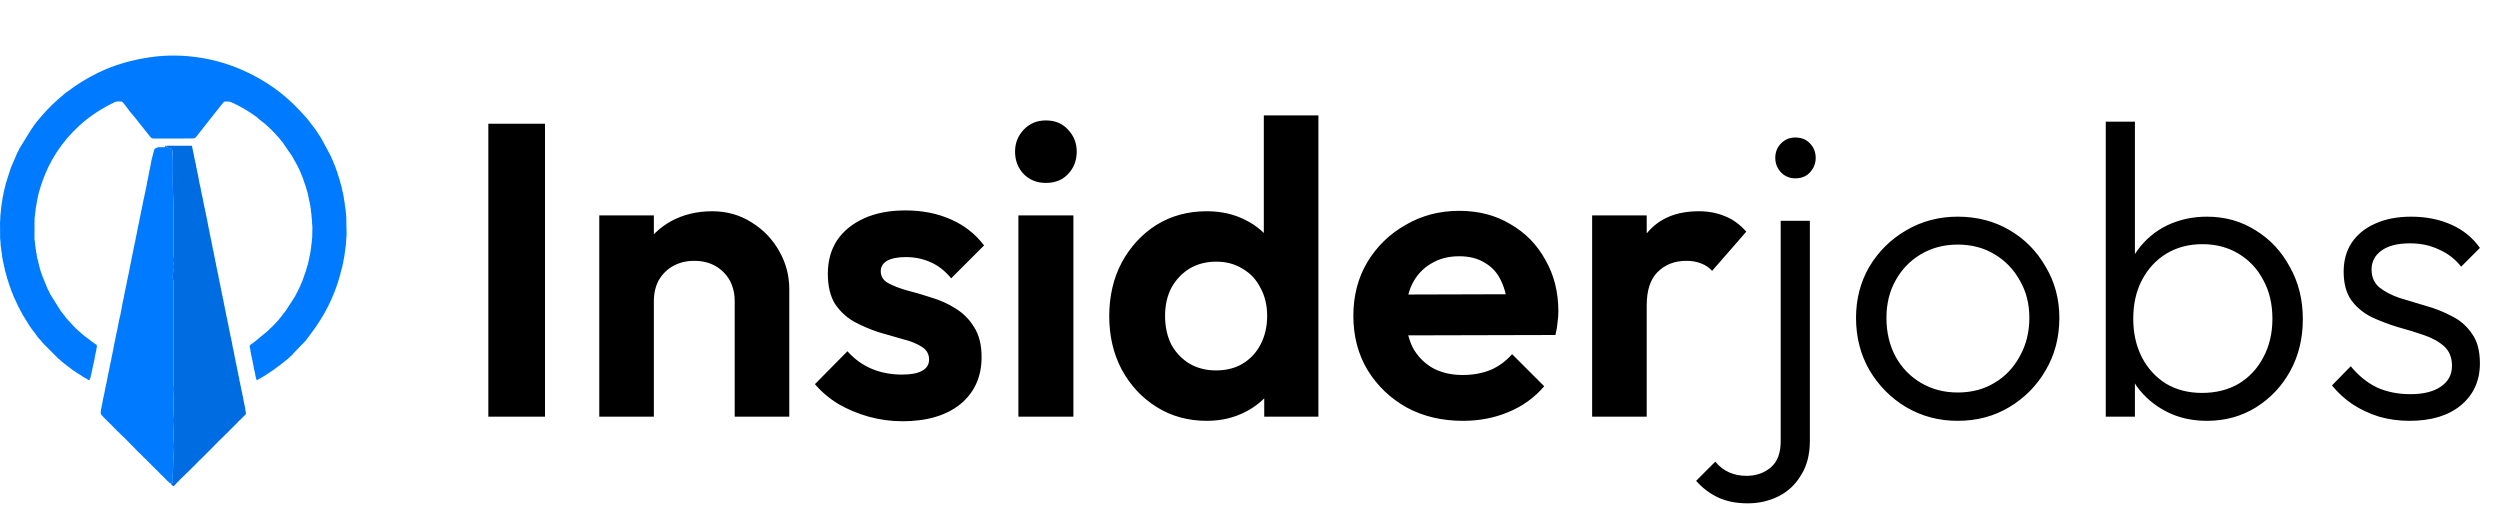
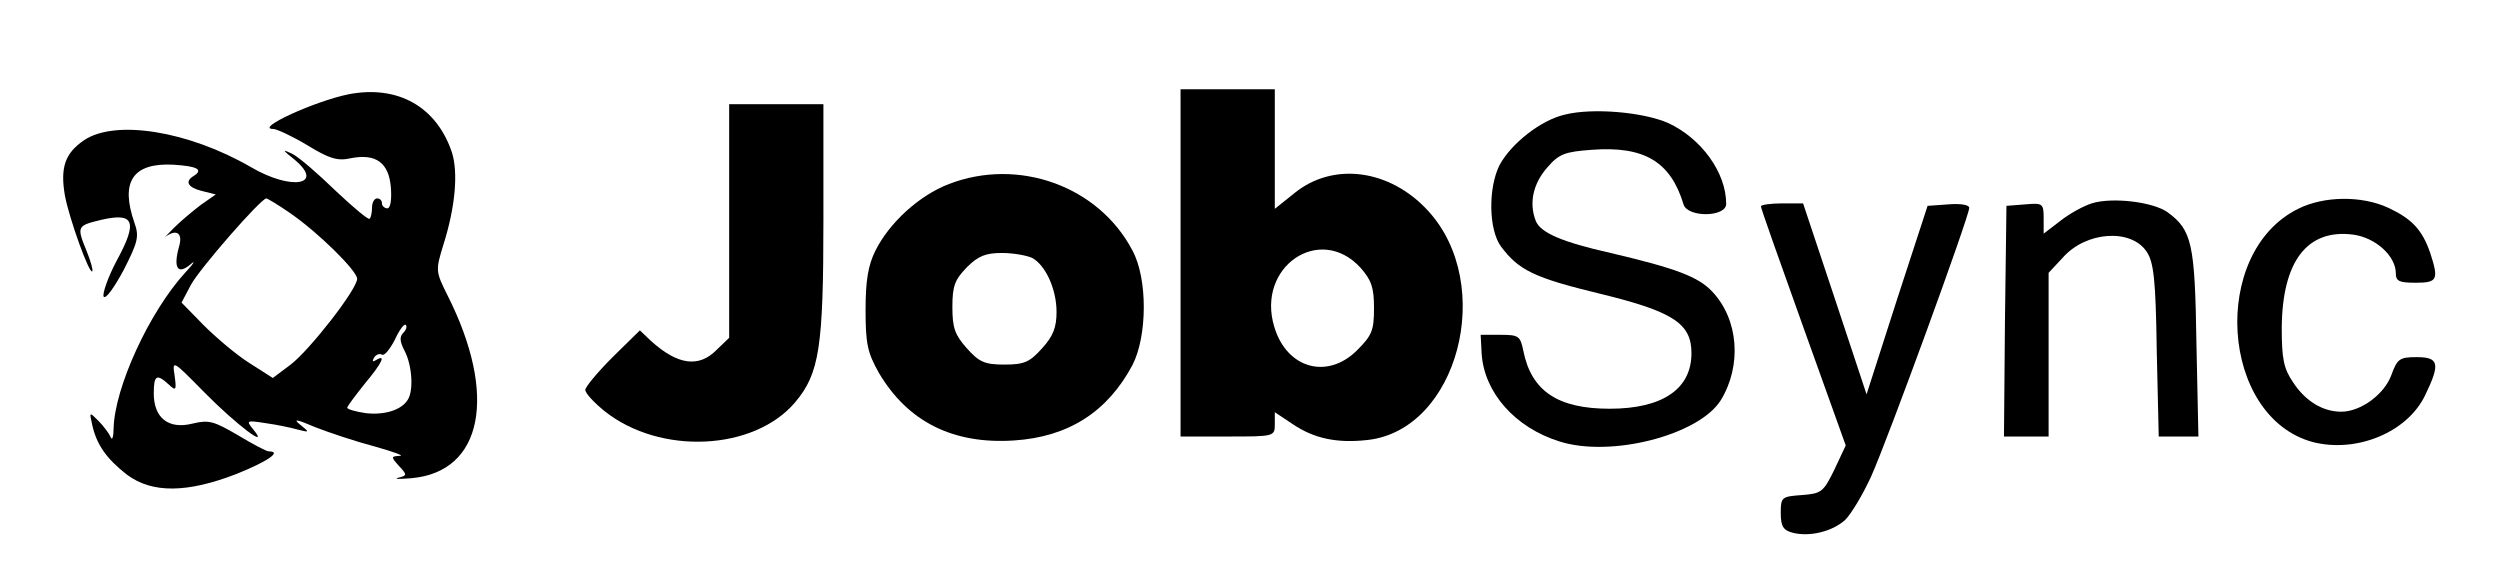
- <svg xmlns="http://www.w3.org/2000/svg" width="180" height="38" viewBox="0 0 180 38" fill="none">
-   <path d="M35.16 30V8.91H39.24V30H35.16ZM52.898 30V21.69C52.898 20.83 52.628 20.13 52.088 19.59C51.548 19.05 50.848 18.78 49.988 18.78C49.428 18.78 48.928 18.9 48.488 19.14C48.048 19.38 47.698 19.72 47.438 20.16C47.198 20.6 47.078 21.11 47.078 21.69L45.548 20.91C45.548 19.77 45.788 18.78 46.268 17.94C46.768 17.08 47.448 16.41 48.308 15.93C49.188 15.45 50.178 15.21 51.278 15.21C52.338 15.21 53.288 15.48 54.128 16.02C54.968 16.54 55.628 17.23 56.108 18.09C56.588 18.93 56.828 19.84 56.828 20.82V30H52.898ZM43.148 30V15.51H47.078V30H43.148ZM64.974 30.33C64.154 30.33 63.344 30.22 62.544 30C61.764 29.78 61.044 29.48 60.384 29.1C59.724 28.7 59.154 28.22 58.674 27.66L61.014 25.29C61.514 25.85 62.094 26.27 62.754 26.55C63.414 26.83 64.144 26.97 64.944 26.97C65.584 26.97 66.064 26.88 66.384 26.7C66.724 26.52 66.894 26.25 66.894 25.89C66.894 25.49 66.714 25.18 66.354 24.96C66.014 24.74 65.564 24.56 65.004 24.42C64.444 24.26 63.854 24.09 63.234 23.91C62.634 23.71 62.054 23.46 61.494 23.16C60.934 22.84 60.474 22.41 60.114 21.87C59.774 21.31 59.604 20.59 59.604 19.71C59.604 18.79 59.824 17.99 60.264 17.31C60.724 16.63 61.374 16.1 62.214 15.72C63.054 15.34 64.044 15.15 65.184 15.15C66.384 15.15 67.464 15.36 68.424 15.78C69.404 16.2 70.214 16.83 70.854 17.67L68.484 20.04C68.044 19.5 67.544 19.11 66.984 18.87C66.444 18.63 65.854 18.51 65.214 18.51C64.634 18.51 64.184 18.6 63.864 18.78C63.564 18.96 63.414 19.21 63.414 19.53C63.414 19.89 63.584 20.17 63.924 20.37C64.284 20.57 64.744 20.75 65.304 20.91C65.864 21.05 66.444 21.22 67.044 21.42C67.664 21.6 68.244 21.86 68.784 22.2C69.344 22.54 69.794 22.99 70.134 23.55C70.494 24.11 70.674 24.83 70.674 25.71C70.674 27.13 70.164 28.26 69.144 29.1C68.124 29.92 66.734 30.33 64.974 30.33ZM73.324 30V15.51H77.284V30H73.324ZM75.304 13.17C74.664 13.17 74.134 12.96 73.714 12.54C73.294 12.1 73.084 11.56 73.084 10.92C73.084 10.3 73.294 9.77 73.714 9.33C74.134 8.89 74.664 8.67 75.304 8.67C75.964 8.67 76.494 8.89 76.894 9.33C77.314 9.77 77.524 10.3 77.524 10.92C77.524 11.56 77.314 12.1 76.894 12.54C76.494 12.96 75.964 13.17 75.304 13.17ZM86.885 30.3C85.545 30.3 84.345 29.97 83.285 29.31C82.225 28.65 81.385 27.75 80.765 26.61C80.165 25.47 79.865 24.19 79.865 22.77C79.865 21.33 80.165 20.04 80.765 18.9C81.385 17.76 82.215 16.86 83.255 16.2C84.315 15.54 85.525 15.21 86.885 15.21C87.925 15.21 88.855 15.42 89.675 15.84C90.515 16.26 91.185 16.85 91.685 17.61C92.205 18.35 92.485 19.19 92.525 20.13V25.29C92.485 26.23 92.215 27.08 91.715 27.84C91.215 28.6 90.545 29.2 89.705 29.64C88.865 30.08 87.925 30.3 86.885 30.3ZM87.545 26.67C88.285 26.67 88.925 26.51 89.465 26.19C90.025 25.85 90.455 25.39 90.755 24.81C91.075 24.21 91.235 23.52 91.235 22.74C91.235 21.98 91.075 21.31 90.755 20.73C90.455 20.13 90.025 19.67 89.465 19.35C88.925 19.01 88.295 18.84 87.575 18.84C86.835 18.84 86.185 19.01 85.625 19.35C85.085 19.69 84.655 20.15 84.335 20.73C84.035 21.31 83.885 21.98 83.885 22.74C83.885 23.52 84.035 24.21 84.335 24.81C84.655 25.39 85.095 25.85 85.655 26.19C86.215 26.51 86.845 26.67 87.545 26.67ZM94.925 30H91.025V26.1L91.655 22.56L90.995 19.08V8.31H94.925V30ZM105.332 30.3C103.812 30.3 102.462 29.98 101.282 29.34C100.102 28.68 99.162 27.78 98.462 26.64C97.782 25.5 97.442 24.2 97.442 22.74C97.442 21.3 97.772 20.02 98.432 18.9C99.112 17.76 100.032 16.86 101.192 16.2C102.352 15.52 103.642 15.18 105.062 15.18C106.462 15.18 107.692 15.5 108.752 16.14C109.832 16.76 110.672 17.62 111.272 18.72C111.892 19.8 112.202 21.03 112.202 22.41C112.202 22.67 112.182 22.94 112.142 23.22C112.122 23.48 112.072 23.78 111.992 24.12L99.812 24.15V21.21L110.162 21.18L108.572 22.41C108.532 21.55 108.372 20.83 108.092 20.25C107.832 19.67 107.442 19.23 106.922 18.93C106.422 18.61 105.802 18.45 105.062 18.45C104.282 18.45 103.602 18.63 103.022 18.99C102.442 19.33 101.992 19.82 101.672 20.46C101.372 21.08 101.222 21.82 101.222 22.68C101.222 23.56 101.382 24.33 101.702 24.99C102.042 25.63 102.522 26.13 103.142 26.49C103.762 26.83 104.482 27 105.302 27C106.042 27 106.712 26.88 107.312 26.64C107.912 26.38 108.432 26 108.872 25.5L111.182 27.81C110.482 28.63 109.622 29.25 108.602 29.67C107.602 30.09 106.512 30.3 105.332 30.3ZM114.633 30V15.51H118.563V30H114.633ZM118.563 21.99L117.033 20.97C117.213 19.19 117.733 17.79 118.593 16.77C119.453 15.73 120.693 15.21 122.313 15.21C123.013 15.21 123.643 15.33 124.203 15.57C124.763 15.79 125.273 16.16 125.733 16.68L123.273 19.5C123.053 19.26 122.783 19.08 122.463 18.96C122.163 18.84 121.813 18.78 121.413 18.78C120.573 18.78 119.883 19.05 119.343 19.59C118.823 20.11 118.563 20.91 118.563 21.99ZM125.84 36.24C125.02 36.24 124.31 36.1 123.71 35.82C123.11 35.54 122.58 35.14 122.12 34.62L123.5 33.24C123.8 33.6 124.14 33.86 124.52 34.02C124.88 34.18 125.29 34.26 125.75 34.26C126.43 34.26 127.01 34.06 127.49 33.66C127.97 33.26 128.21 32.63 128.21 31.77V15.9H130.31V31.74C130.31 32.72 130.1 33.54 129.68 34.2C129.28 34.88 128.74 35.39 128.06 35.73C127.38 36.07 126.64 36.24 125.84 36.24ZM129.26 12.84C128.86 12.84 128.52 12.7 128.24 12.42C127.96 12.12 127.82 11.77 127.82 11.37C127.82 10.95 127.96 10.6 128.24 10.32C128.52 10.04 128.86 9.9 129.26 9.9C129.7 9.9 130.05 10.04 130.31 10.32C130.59 10.6 130.73 10.95 130.73 11.37C130.73 11.77 130.59 12.12 130.31 12.42C130.05 12.7 129.7 12.84 129.26 12.84ZM140.954 30.3C139.594 30.3 138.354 29.97 137.234 29.31C136.134 28.65 135.254 27.76 134.594 26.64C133.954 25.52 133.634 24.27 133.634 22.89C133.634 21.53 133.954 20.3 134.594 19.2C135.254 18.1 136.134 17.23 137.234 16.59C138.354 15.93 139.594 15.6 140.954 15.6C142.334 15.6 143.574 15.92 144.674 16.56C145.774 17.2 146.644 18.08 147.284 19.2C147.944 20.3 148.274 21.53 148.274 22.89C148.274 24.29 147.944 25.55 147.284 26.67C146.644 27.77 145.774 28.65 144.674 29.31C143.574 29.97 142.334 30.3 140.954 30.3ZM140.954 28.26C141.954 28.26 142.834 28.03 143.594 27.57C144.374 27.11 144.984 26.47 145.424 25.65C145.884 24.83 146.114 23.91 146.114 22.89C146.114 21.87 145.884 20.97 145.424 20.19C144.984 19.39 144.374 18.76 143.594 18.3C142.834 17.84 141.954 17.61 140.954 17.61C139.974 17.61 139.094 17.84 138.314 18.3C137.534 18.76 136.924 19.39 136.484 20.19C136.044 20.97 135.824 21.87 135.824 22.89C135.824 23.93 136.044 24.86 136.484 25.68C136.924 26.48 137.534 27.11 138.314 27.57C139.094 28.03 139.974 28.26 140.954 28.26ZM158.904 30.3C157.824 30.3 156.854 30.08 155.994 29.64C155.134 29.2 154.424 28.6 153.864 27.84C153.324 27.06 152.994 26.16 152.874 25.14V20.73C152.994 19.69 153.334 18.79 153.894 18.03C154.454 17.25 155.164 16.65 156.024 16.23C156.904 15.81 157.864 15.6 158.904 15.6C160.204 15.6 161.374 15.93 162.414 16.59C163.454 17.23 164.274 18.11 164.874 19.23C165.494 20.33 165.804 21.58 165.804 22.98C165.804 24.36 165.504 25.6 164.904 26.7C164.304 27.8 163.474 28.68 162.414 29.34C161.374 29.98 160.204 30.3 158.904 30.3ZM151.614 30V8.76H153.714V19.35L153.294 22.74L153.714 26.22V30H151.614ZM158.544 28.29C159.544 28.29 160.424 28.07 161.184 27.63C161.944 27.17 162.534 26.54 162.954 25.74C163.394 24.92 163.614 23.99 163.614 22.95C163.614 21.89 163.394 20.96 162.954 20.16C162.534 19.36 161.944 18.73 161.184 18.27C160.424 17.81 159.554 17.58 158.574 17.58C157.594 17.58 156.724 17.81 155.964 18.27C155.224 18.73 154.644 19.36 154.224 20.16C153.804 20.96 153.594 21.89 153.594 22.95C153.594 23.99 153.804 24.92 154.224 25.74C154.644 26.54 155.224 27.17 155.964 27.63C156.704 28.07 157.564 28.29 158.544 28.29ZM173.483 30.3C172.723 30.3 171.993 30.2 171.293 30C170.593 29.78 169.953 29.48 169.373 29.1C168.813 28.72 168.323 28.27 167.903 27.75L169.253 26.37C169.813 27.05 170.443 27.56 171.143 27.9C171.863 28.22 172.663 28.38 173.543 28.38C174.483 28.38 175.213 28.2 175.733 27.84C176.273 27.48 176.543 26.98 176.543 26.34C176.543 25.74 176.353 25.27 175.973 24.93C175.593 24.59 175.103 24.32 174.503 24.12C173.923 23.92 173.303 23.73 172.643 23.55C171.983 23.35 171.353 23.11 170.753 22.83C170.153 22.53 169.663 22.12 169.283 21.6C168.923 21.08 168.743 20.4 168.743 19.56C168.743 18.76 168.933 18.07 169.313 17.49C169.713 16.89 170.273 16.43 170.993 16.11C171.733 15.77 172.603 15.6 173.603 15.6C174.663 15.6 175.623 15.79 176.483 16.17C177.343 16.55 178.033 17.11 178.553 17.85L177.203 19.2C176.783 18.66 176.253 18.25 175.613 17.97C174.993 17.67 174.293 17.52 173.513 17.52C172.613 17.52 171.923 17.7 171.443 18.06C170.983 18.4 170.753 18.85 170.753 19.41C170.753 19.95 170.943 20.38 171.323 20.7C171.703 21 172.183 21.25 172.763 21.45C173.363 21.63 173.993 21.82 174.653 22.02C175.313 22.2 175.943 22.45 176.543 22.77C177.143 23.07 177.623 23.49 177.983 24.03C178.363 24.55 178.553 25.26 178.553 26.16C178.553 27.42 178.093 28.43 177.173 29.19C176.273 29.93 175.043 30.3 173.483 30.3Z" fill="black" />
-   <path d="M10.031 8.871C9.993 8.818 9.955 8.765 9.907 8.696C9.892 8.672 9.885 8.668 9.875 8.67C9.857 8.642 9.838 8.615 9.805 8.57C9.638 8.371 9.487 8.19 9.335 8.01C9.335 8.01 9.323 8.01 9.327 7.997C9.175 7.786 9.022 7.588 8.864 7.394C8.833 7.356 8.784 7.311 8.741 7.31C8.579 7.305 8.415 7.281 8.256 7.357C7.323 7.804 6.462 8.357 5.698 9.059C4.45 10.206 3.548 11.579 3.007 13.187C2.848 13.661 2.704 14.14 2.641 14.639C2.636 14.657 2.631 14.674 2.621 14.716C2.612 14.772 2.609 14.805 2.607 14.838C2.6 14.867 2.593 14.896 2.579 14.954C2.567 15.052 2.562 15.123 2.557 15.194C2.553 15.211 2.55 15.229 2.54 15.273C2.519 15.449 2.504 15.599 2.488 15.748C2.486 16.225 2.483 16.702 2.481 17.21C2.491 17.298 2.5 17.355 2.51 17.411C2.513 17.467 2.516 17.523 2.522 17.606C2.533 17.665 2.542 17.696 2.551 17.728C2.555 17.784 2.559 17.84 2.566 17.921C2.576 17.966 2.583 17.985 2.59 18.005C2.592 18.048 2.595 18.091 2.6 18.159C2.611 18.204 2.619 18.224 2.627 18.244C2.64 18.339 2.654 18.435 2.671 18.558C2.687 18.616 2.698 18.647 2.71 18.678C2.79 18.989 2.849 19.308 2.955 19.61C3.1 20.025 3.28 20.428 3.455 20.86C3.487 20.919 3.509 20.955 3.532 20.991C3.549 21.034 3.566 21.076 3.591 21.136C3.601 21.164 3.608 21.169 3.618 21.17C3.618 21.17 3.617 21.173 3.619 21.186C3.646 21.234 3.669 21.268 3.693 21.302C3.92 21.665 4.147 22.027 4.383 22.404C4.393 22.419 4.4 22.427 4.4 22.427L4.411 22.426C4.411 22.426 4.412 22.436 4.42 22.45C4.499 22.552 4.571 22.641 4.643 22.729C4.676 22.775 4.71 22.822 4.757 22.887C4.994 23.146 5.213 23.392 5.442 23.627C5.564 23.753 5.705 23.862 5.838 23.978C5.847 23.991 5.857 24.003 5.882 24.03C5.929 24.066 5.961 24.087 5.993 24.107C6.002 24.118 6.01 24.128 6.035 24.153C6.243 24.313 6.436 24.457 6.629 24.602C6.694 24.648 6.758 24.695 6.841 24.755C6.888 24.786 6.916 24.803 6.944 24.82C7.019 24.916 6.955 25.012 6.94 25.131C6.933 25.175 6.932 25.196 6.931 25.217C6.897 25.378 6.862 25.539 6.821 25.724C6.815 25.77 6.814 25.79 6.814 25.811C6.765 26.038 6.716 26.264 6.66 26.515C6.652 26.561 6.649 26.582 6.647 26.603C6.641 26.621 6.636 26.638 6.624 26.677C6.616 26.72 6.614 26.741 6.612 26.762C6.59 26.856 6.568 26.951 6.538 27.073C6.514 27.168 6.507 27.238 6.481 27.3C6.468 27.331 6.421 27.348 6.389 27.372C6.32 27.327 6.25 27.283 6.159 27.226C6.092 27.19 6.045 27.167 5.999 27.143C5.935 27.099 5.87 27.054 5.786 26.996C5.685 26.934 5.602 26.886 5.52 26.838C5.489 26.813 5.458 26.789 5.409 26.751C5.355 26.717 5.319 26.697 5.283 26.677C5.199 26.615 5.116 26.552 5.013 26.474C4.918 26.402 4.841 26.345 4.765 26.288C4.751 26.274 4.736 26.259 4.706 26.231C4.663 26.201 4.635 26.183 4.608 26.166C4.583 26.143 4.558 26.119 4.521 26.085C4.503 26.065 4.496 26.063 4.487 26.067C4.487 26.067 4.479 26.054 4.474 26.047C4.469 26.041 4.459 26.042 4.459 26.042C4.391 25.982 4.323 25.922 4.243 25.849C4.231 25.838 4.217 25.837 4.217 25.837C3.869 25.488 3.521 25.139 3.164 24.779C3.156 24.769 3.146 24.768 3.146 24.768C3.088 24.697 3.03 24.625 2.957 24.534C2.906 24.481 2.871 24.447 2.835 24.412C2.835 24.412 2.83 24.424 2.83 24.406C2.779 24.33 2.727 24.273 2.675 24.216C2.675 24.216 2.671 24.225 2.671 24.209C2.644 24.162 2.617 24.131 2.59 24.1C2.558 24.053 2.526 24.005 2.481 23.939C2.43 23.875 2.392 23.83 2.353 23.785C2.353 23.785 2.351 23.79 2.351 23.775C2.302 23.699 2.253 23.639 2.205 23.579C2.205 23.579 2.197 23.577 2.199 23.565C2.156 23.491 2.112 23.429 2.068 23.367C2.013 23.275 1.957 23.182 1.889 23.07C1.862 23.034 1.848 23.017 1.834 22.999C1.834 22.999 1.834 22.998 1.832 22.984C1.751 22.848 1.673 22.725 1.596 22.602C1.588 22.58 1.579 22.559 1.561 22.517C1.515 22.436 1.479 22.375 1.442 22.314C1.436 22.295 1.43 22.276 1.417 22.243C1.411 22.228 1.397 22.22 1.397 22.22C1.392 22.206 1.388 22.192 1.373 22.159C1.348 22.12 1.335 22.101 1.321 22.082C1.246 21.919 1.171 21.757 1.087 21.57C1.054 21.501 1.03 21.456 1.006 21.412C0.985 21.352 0.964 21.293 0.933 21.209C0.885 21.098 0.848 21.01 0.81 20.923C0.81 20.923 0.811 20.909 0.807 20.891C0.79 20.844 0.776 20.815 0.762 20.786C0.762 20.778 0.761 20.77 0.756 20.738C0.726 20.657 0.702 20.6 0.677 20.543C0.638 20.42 0.6 20.296 0.556 20.149C0.541 20.106 0.531 20.087 0.521 20.068C0.489 19.944 0.458 19.819 0.419 19.668C0.397 19.599 0.382 19.555 0.367 19.512C0.35 19.426 0.333 19.339 0.312 19.231C0.302 19.193 0.295 19.177 0.288 19.162C0.285 19.13 0.282 19.098 0.275 19.041C0.262 18.997 0.254 18.978 0.245 18.958C0.243 18.94 0.242 18.922 0.238 18.88C0.225 18.838 0.217 18.818 0.208 18.799C0.204 18.756 0.2 18.712 0.193 18.645C0.181 18.601 0.173 18.582 0.166 18.562C0.154 18.466 0.143 18.371 0.129 18.244C0.119 18.184 0.111 18.154 0.108 18.115C0.105 18.085 0.097 18.066 0.092 18.03C0.088 17.972 0.081 17.93 0.077 17.873C0.07 17.802 0.059 17.746 0.049 17.69C0.045 17.608 0.041 17.526 0.036 17.413C0.026 17.314 0.017 17.244 0.008 17.175C0.007 16.884 0.006 16.592 0.005 16.266C0.004 16.176 0.002 16.12 0 16.064C0.005 15.97 0.01 15.876 0.02 15.752C0.025 15.651 0.026 15.581 0.027 15.51C0.036 15.429 0.045 15.348 0.059 15.239C0.065 15.168 0.065 15.124 0.072 15.065C0.083 14.991 0.086 14.934 0.096 14.867C0.101 14.839 0.1 14.818 0.106 14.784C0.116 14.74 0.118 14.709 0.119 14.678C0.124 14.659 0.128 14.641 0.136 14.606C0.139 14.59 0.142 14.579 0.142 14.579L0.132 14.575C0.145 14.515 0.157 14.456 0.174 14.37C0.179 14.323 0.179 14.302 0.178 14.282C0.193 14.215 0.208 14.149 0.231 14.052C0.251 13.953 0.261 13.883 0.272 13.812C0.272 13.812 0.274 13.802 0.28 13.791C0.291 13.75 0.296 13.719 0.301 13.688C0.323 13.605 0.345 13.523 0.373 13.418C0.382 13.373 0.384 13.352 0.394 13.319C0.405 13.279 0.409 13.251 0.413 13.224C0.425 13.19 0.437 13.156 0.458 13.097C0.495 12.978 0.523 12.884 0.553 12.79C0.631 12.548 0.71 12.306 0.789 12.063C0.807 12.02 0.826 11.977 0.855 11.911C0.992 11.591 1.119 11.294 1.246 10.997C1.271 10.952 1.296 10.908 1.333 10.843C1.365 10.775 1.384 10.728 1.403 10.681C1.403 10.681 1.402 10.677 1.413 10.672C1.693 10.225 1.957 9.78 2.233 9.343C2.365 9.133 2.52 8.938 2.665 8.736C2.665 8.736 2.666 8.736 2.678 8.729C3.146 8.162 3.63 7.627 4.179 7.154C4.362 6.995 4.545 6.837 4.728 6.679C4.728 6.679 4.726 6.677 4.74 6.675C4.802 6.638 4.85 6.603 4.898 6.567C5.571 6.055 6.29 5.615 7.051 5.244C8.241 4.663 9.498 4.312 10.806 4.122C12.01 3.946 13.213 3.964 14.411 4.153C15.457 4.318 16.468 4.612 17.44 5.038C19.056 5.747 20.472 6.737 21.662 8.045C21.825 8.225 21.989 8.405 22.153 8.585C22.197 8.646 22.241 8.706 22.299 8.786C22.459 8.994 22.604 9.183 22.75 9.371C22.75 9.371 22.751 9.37 22.753 9.383C22.791 9.445 22.828 9.494 22.864 9.543C22.872 9.561 22.881 9.58 22.901 9.617C22.963 9.706 23.014 9.778 23.064 9.85C23.064 9.85 23.066 9.845 23.066 9.86C23.098 9.921 23.13 9.968 23.162 10.015C23.186 10.06 23.209 10.106 23.246 10.173C23.445 10.541 23.63 10.887 23.816 11.234C23.839 11.292 23.862 11.351 23.895 11.432C23.927 11.5 23.951 11.545 23.975 11.59C23.991 11.637 24.008 11.685 24.035 11.758C24.075 11.85 24.105 11.917 24.135 11.985C24.158 12.057 24.181 12.128 24.212 12.224C24.244 12.307 24.268 12.365 24.291 12.422C24.303 12.466 24.315 12.511 24.333 12.582C24.378 12.718 24.416 12.827 24.453 12.936C24.476 13.033 24.5 13.13 24.529 13.252C24.548 13.309 24.561 13.34 24.573 13.371C24.608 13.534 24.642 13.697 24.683 13.888C24.703 13.972 24.718 14.028 24.732 14.084C24.75 14.206 24.767 14.328 24.788 14.475C24.799 14.519 24.806 14.539 24.813 14.559C24.817 14.615 24.82 14.671 24.826 14.757C24.85 14.909 24.871 15.031 24.892 15.153C24.891 15.171 24.891 15.189 24.892 15.237C24.907 15.374 24.919 15.481 24.932 15.589C24.933 15.644 24.933 15.7 24.934 15.789C24.942 16.181 24.948 16.539 24.955 16.897C24.946 17.03 24.936 17.164 24.922 17.329C24.911 17.457 24.906 17.553 24.9 17.65C24.896 17.68 24.891 17.709 24.881 17.767C24.861 17.918 24.847 18.042 24.833 18.166C24.825 18.22 24.816 18.275 24.803 18.355C24.797 18.401 24.797 18.422 24.797 18.442C24.788 18.484 24.779 18.526 24.762 18.597C24.728 18.776 24.7 18.927 24.673 19.077C24.666 19.106 24.658 19.135 24.643 19.191C24.576 19.448 24.521 19.678 24.457 19.906C24.033 21.422 23.323 22.794 22.371 24.044C22.24 24.216 22.111 24.39 21.982 24.563C21.982 24.563 21.983 24.566 21.969 24.57C21.68 24.863 21.405 25.15 21.131 25.439C21.095 25.476 21.066 25.519 21.034 25.559C21.034 25.559 21.043 25.565 21.026 25.565C20.913 25.658 20.817 25.75 20.721 25.842C20.721 25.842 20.728 25.847 20.713 25.847C20.008 26.42 19.294 26.957 18.481 27.38C18.447 27.263 18.421 27.17 18.394 27.077C18.382 27.008 18.371 26.938 18.355 26.839C18.324 26.701 18.297 26.593 18.27 26.485C18.269 26.454 18.267 26.424 18.262 26.369C18.249 26.325 18.241 26.306 18.232 26.286C18.23 26.256 18.227 26.225 18.221 26.171C18.209 26.127 18.201 26.108 18.192 26.088C18.192 26.07 18.192 26.052 18.189 26.006C18.148 25.817 18.11 25.656 18.072 25.495C18.068 25.461 18.065 25.428 18.057 25.374C18.051 25.345 18.046 25.338 18.037 25.335C18.036 25.317 18.036 25.299 18.033 25.253C18.019 25.161 18.015 25.094 17.994 25.033C17.957 24.923 17.983 24.848 18.083 24.785C18.193 24.716 18.299 24.638 18.4 24.555C18.643 24.358 18.881 24.155 19.121 23.954C19.121 23.954 19.137 23.948 19.15 23.94C19.172 23.927 19.176 23.919 19.175 23.908C19.201 23.889 19.227 23.869 19.271 23.835C19.349 23.758 19.408 23.696 19.468 23.634C19.481 23.632 19.491 23.626 19.514 23.6C19.698 23.412 19.875 23.245 20.032 23.06C20.222 22.837 20.395 22.598 20.575 22.366C20.575 22.366 20.573 22.363 20.585 22.359C20.797 22.039 20.997 21.724 21.196 21.41C21.196 21.41 21.204 21.405 21.208 21.401C21.212 21.397 21.21 21.385 21.21 21.385C21.228 21.356 21.245 21.328 21.278 21.275C21.316 21.199 21.339 21.148 21.363 21.096C21.363 21.096 21.372 21.087 21.382 21.072C21.436 20.963 21.479 20.869 21.529 20.771C21.543 20.758 21.545 20.748 21.54 20.738C21.561 20.695 21.583 20.653 21.616 20.59C21.63 20.556 21.634 20.542 21.644 20.525C21.657 20.515 21.656 20.508 21.648 20.501C21.685 20.419 21.722 20.337 21.77 20.23C21.852 20.001 21.923 19.796 21.994 19.591C21.999 19.578 22.004 19.565 22.018 19.531C22.064 19.378 22.1 19.246 22.137 19.114C22.144 19.097 22.15 19.08 22.165 19.039C22.187 18.942 22.201 18.869 22.215 18.797C22.221 18.78 22.227 18.762 22.24 18.72C22.262 18.61 22.277 18.525 22.291 18.44C22.298 18.423 22.304 18.406 22.318 18.365C22.326 18.308 22.328 18.275 22.329 18.243C22.336 18.213 22.344 18.183 22.358 18.126C22.369 18.042 22.373 17.984 22.378 17.926C22.382 17.908 22.387 17.89 22.398 17.847C22.408 17.764 22.411 17.706 22.414 17.648C22.421 17.606 22.427 17.564 22.44 17.493C22.45 17.394 22.453 17.323 22.457 17.253C22.462 17.222 22.467 17.192 22.477 17.134C22.487 16.863 22.494 16.62 22.494 16.377C22.494 16.274 22.477 16.17 22.467 16.067C22.467 16.011 22.467 15.956 22.466 15.867C22.453 15.741 22.441 15.646 22.428 15.552C22.427 15.509 22.426 15.466 22.422 15.394C22.411 15.322 22.401 15.278 22.391 15.234C22.388 15.178 22.385 15.123 22.38 15.04C22.369 14.981 22.359 14.949 22.349 14.918C22.348 14.886 22.346 14.853 22.343 14.795C22.331 14.741 22.322 14.713 22.313 14.685C22.312 14.672 22.312 14.659 22.307 14.622C22.283 14.518 22.264 14.439 22.245 14.359C22.221 14.233 22.196 14.107 22.169 13.964C22.165 13.947 22.154 13.938 22.154 13.938C22.152 13.917 22.15 13.897 22.144 13.851C22.13 13.807 22.119 13.789 22.109 13.77C22.106 13.748 22.102 13.727 22.094 13.688C22.089 13.661 22.084 13.657 22.075 13.656C22.055 13.582 22.035 13.509 22.008 13.408C21.961 13.271 21.921 13.162 21.88 13.054C21.863 12.993 21.845 12.933 21.818 12.85C21.788 12.781 21.768 12.735 21.749 12.689C21.749 12.689 21.747 12.672 21.738 12.652C21.716 12.607 21.702 12.583 21.688 12.558C21.688 12.558 21.691 12.547 21.687 12.528C21.61 12.348 21.544 12.184 21.463 12.027C21.359 11.824 21.242 11.627 21.131 11.428C21.108 11.382 21.084 11.336 21.049 11.268C20.83 10.948 20.623 10.651 20.417 10.354C20.417 10.341 20.413 10.331 20.393 10.306C19.996 9.796 19.568 9.344 19.096 8.934C18.949 8.806 18.789 8.692 18.635 8.572C18.635 8.572 18.631 8.576 18.628 8.563C18.59 8.518 18.559 8.484 18.522 8.457C17.928 8.025 17.305 7.642 16.63 7.35C16.495 7.292 16.321 7.318 16.165 7.314C16.136 7.314 16.101 7.356 16.078 7.385C15.874 7.637 15.671 7.888 15.471 8.142C15.021 8.711 14.573 9.281 14.126 9.852C14.06 9.936 13.991 9.973 13.875 9.969C13.599 9.96 13.322 9.975 13.029 9.975C12.93 9.973 12.849 9.977 12.753 9.976C12.709 9.974 12.679 9.977 12.632 9.975C12.401 9.973 12.188 9.976 11.957 9.975C11.649 9.971 11.359 9.969 11.069 9.973C10.968 9.975 10.891 9.946 10.83 9.865C10.747 9.754 10.657 9.648 10.571 9.541C10.398 9.325 10.225 9.11 10.052 8.889C10.047 8.873 10.04 8.87 10.031 8.871Z" fill="#007AFF" />
-   <path d="M16.812 25.215C16.841 25.377 16.871 25.538 16.904 25.727C16.917 25.785 16.926 25.816 16.935 25.847C16.95 25.931 16.964 26.014 16.982 26.122C16.994 26.166 17.003 26.185 17.011 26.205C17.018 26.253 17.025 26.302 17.035 26.366C17.039 26.382 17.049 26.391 17.049 26.391C17.052 26.424 17.056 26.458 17.063 26.517C17.074 26.562 17.082 26.581 17.09 26.601C17.093 26.632 17.096 26.663 17.103 26.717C17.114 26.76 17.122 26.779 17.13 26.799C17.137 26.847 17.143 26.895 17.153 26.96C17.156 26.977 17.168 26.987 17.168 26.987C17.169 27.009 17.171 27.03 17.177 27.078C17.19 27.135 17.201 27.165 17.211 27.195C17.217 27.243 17.223 27.291 17.232 27.356C17.235 27.373 17.247 27.383 17.247 27.383C17.248 27.403 17.249 27.424 17.254 27.471C17.268 27.529 17.279 27.56 17.29 27.591C17.296 27.64 17.303 27.688 17.313 27.752C17.317 27.768 17.326 27.777 17.326 27.777C17.345 27.877 17.363 27.977 17.386 28.105C17.409 28.204 17.428 28.274 17.446 28.344C17.449 28.375 17.452 28.405 17.458 28.46C17.469 28.503 17.477 28.523 17.485 28.543C17.508 28.666 17.53 28.788 17.558 28.941C17.584 29.067 17.606 29.164 17.628 29.261C17.655 29.425 17.682 29.589 17.709 29.773C17.709 29.794 17.713 29.802 17.713 29.802C17.706 29.809 17.7 29.817 17.675 29.843C17.624 29.896 17.591 29.932 17.558 29.968C17.558 29.968 17.561 29.97 17.548 29.973C17.436 30.079 17.338 30.182 17.24 30.285C17.226 30.285 17.216 30.291 17.193 30.315C17.146 30.366 17.114 30.404 17.082 30.442C17.082 30.442 17.085 30.445 17.072 30.448C17.014 30.5 16.969 30.551 16.924 30.601C16.924 30.601 16.927 30.603 16.914 30.607C16.696 30.818 16.493 31.027 16.289 31.235C16.275 31.237 16.265 31.243 16.243 31.268C16.196 31.319 16.164 31.356 16.131 31.393C16.131 31.393 16.135 31.396 16.121 31.399C15.991 31.517 15.873 31.63 15.759 31.747C15.525 31.985 15.294 32.224 15.061 32.462C15.061 32.462 15.065 32.465 15.051 32.467C14.819 32.691 14.601 32.913 14.383 33.135C14.37 33.136 14.361 33.142 14.339 33.166C14.238 33.269 14.153 33.359 14.068 33.45C14.068 33.45 14.073 33.453 14.059 33.454C13.999 33.506 13.954 33.557 13.909 33.608C13.909 33.608 13.915 33.612 13.9 33.613C13.839 33.665 13.792 33.716 13.746 33.768C13.474 34.033 13.202 34.298 12.913 34.58C12.874 34.624 12.852 34.651 12.83 34.678C12.819 34.678 12.811 34.683 12.791 34.705C12.691 34.811 12.606 34.904 12.521 34.997C12.505 35 12.489 35.003 12.454 34.995C12.376 34.924 12.317 34.863 12.273 34.802C12.41 34.811 12.451 34.751 12.452 34.636C12.454 34.434 12.425 34.234 12.446 34.031C12.471 33.792 12.461 33.55 12.469 33.309C12.472 33.194 12.482 33.079 12.484 32.965C12.485 32.843 12.48 32.721 12.476 32.599C12.47 32.426 12.455 32.252 12.458 32.078C12.461 31.882 12.484 31.686 12.489 31.489C12.493 31.325 12.487 31.16 12.482 30.995C12.474 30.728 12.457 30.462 12.456 30.195C12.455 30.038 12.486 29.882 12.489 29.725C12.494 29.375 12.486 29.026 12.492 28.676C12.496 28.473 12.517 28.27 12.528 28.067C12.531 28.002 12.528 27.935 12.522 27.87C12.514 27.766 12.492 27.662 12.492 27.558C12.49 25.176 12.49 22.794 12.49 20.412C12.49 20.346 12.506 20.274 12.485 20.215C12.382 19.918 12.507 19.618 12.464 19.318C12.439 19.139 12.509 18.949 12.454 18.764C12.444 18.728 12.454 18.685 12.457 18.646C12.467 18.528 12.49 18.411 12.489 18.294C12.478 16.755 12.517 15.216 12.454 13.677C12.416 12.756 12.496 11.832 12.412 10.911C12.396 10.735 12.391 10.718 12.216 10.672C12.172 10.66 12.128 10.644 12.083 10.638C12.001 10.625 11.974 10.574 11.993 10.494C12.593 10.489 13.174 10.489 13.759 10.495C13.775 10.5 13.787 10.499 13.806 10.501C13.812 10.503 13.826 10.503 13.826 10.503C13.836 10.565 13.846 10.627 13.86 10.712C13.87 10.755 13.877 10.774 13.884 10.794C13.888 10.825 13.891 10.856 13.898 10.91C13.909 10.953 13.916 10.973 13.924 10.992C13.953 11.141 13.982 11.29 14.015 11.464C14.026 11.508 14.034 11.527 14.041 11.547C14.045 11.578 14.048 11.609 14.055 11.663C14.067 11.706 14.075 11.725 14.082 11.745C14.099 11.841 14.116 11.938 14.137 12.058C14.148 12.102 14.155 12.121 14.163 12.14C14.164 12.159 14.166 12.178 14.171 12.219C14.182 12.261 14.19 12.281 14.197 12.3C14.198 12.318 14.199 12.336 14.202 12.38C14.215 12.436 14.226 12.467 14.236 12.499C14.28 12.739 14.325 12.98 14.373 13.246C14.385 13.29 14.392 13.31 14.399 13.329C14.4 13.348 14.402 13.366 14.406 13.408C14.418 13.45 14.427 13.469 14.436 13.489C14.452 13.585 14.469 13.681 14.489 13.802C14.501 13.845 14.508 13.865 14.516 13.884C14.518 13.915 14.521 13.946 14.527 14C14.538 14.044 14.546 14.063 14.554 14.083C14.555 14.101 14.556 14.119 14.56 14.162C14.574 14.218 14.585 14.249 14.596 14.28C14.603 14.329 14.61 14.378 14.621 14.441C14.626 14.455 14.633 14.464 14.633 14.464C14.637 14.498 14.641 14.533 14.65 14.593C14.661 14.637 14.669 14.657 14.676 14.676C14.679 14.707 14.683 14.738 14.69 14.793C14.701 14.835 14.709 14.855 14.717 14.874C14.718 14.893 14.72 14.911 14.725 14.953C14.736 14.995 14.743 15.014 14.751 15.034C14.756 15.077 14.761 15.121 14.77 15.188C14.781 15.231 14.789 15.251 14.797 15.27C14.815 15.368 14.834 15.466 14.858 15.592C14.88 15.689 14.897 15.757 14.914 15.825C14.933 15.94 14.953 16.055 14.977 16.185C14.98 16.2 14.989 16.209 14.989 16.209C14.993 16.242 14.997 16.277 15.005 16.34C15.03 16.452 15.05 16.535 15.07 16.618C15.086 16.714 15.103 16.811 15.123 16.931C15.135 16.975 15.143 16.994 15.151 17.014C15.154 17.045 15.157 17.076 15.165 17.134C15.19 17.244 15.211 17.327 15.231 17.409C15.234 17.44 15.237 17.471 15.244 17.526C15.255 17.569 15.262 17.588 15.27 17.608C15.273 17.639 15.276 17.67 15.284 17.724C15.295 17.767 15.303 17.786 15.31 17.806C15.314 17.836 15.317 17.867 15.325 17.924C15.348 18.022 15.366 18.093 15.385 18.164C15.387 18.194 15.39 18.224 15.396 18.28C15.409 18.337 15.42 18.369 15.43 18.4C15.433 18.431 15.437 18.462 15.444 18.516C15.455 18.559 15.462 18.578 15.469 18.598C15.481 18.668 15.493 18.738 15.508 18.835C15.522 18.893 15.533 18.925 15.543 18.956C15.548 18.999 15.553 19.043 15.562 19.11C15.574 19.153 15.581 19.173 15.588 19.192C15.593 19.226 15.597 19.261 15.605 19.314C15.609 19.341 15.613 19.346 15.622 19.347C15.634 19.418 15.647 19.489 15.663 19.589C15.679 19.661 15.692 19.704 15.704 19.747C15.721 19.844 15.737 19.94 15.757 20.061C15.769 20.104 15.776 20.124 15.784 20.144C15.787 20.174 15.79 20.205 15.797 20.263C15.822 20.374 15.842 20.457 15.863 20.54C15.869 20.587 15.876 20.635 15.885 20.701C15.889 20.718 15.9 20.729 15.9 20.729C15.907 20.779 15.914 20.829 15.924 20.898C15.928 20.916 15.939 20.928 15.939 20.928C15.949 20.988 15.96 21.048 15.974 21.136C15.994 21.22 16.009 21.276 16.023 21.331C16.026 21.362 16.03 21.393 16.037 21.448C16.049 21.491 16.056 21.51 16.064 21.529C16.089 21.665 16.114 21.801 16.142 21.964C16.156 22.023 16.167 22.054 16.177 22.085C16.182 22.129 16.186 22.172 16.195 22.239C16.207 22.283 16.214 22.302 16.222 22.322C16.247 22.457 16.272 22.593 16.301 22.756C16.315 22.815 16.326 22.847 16.337 22.878C16.357 22.993 16.378 23.107 16.402 23.237C16.406 23.251 16.415 23.26 16.415 23.26C16.446 23.427 16.477 23.593 16.511 23.784C16.523 23.828 16.53 23.848 16.538 23.867C16.541 23.898 16.545 23.929 16.553 23.983C16.564 24.026 16.571 24.045 16.578 24.065C16.581 24.096 16.584 24.127 16.592 24.184C16.615 24.282 16.634 24.352 16.654 24.422C16.657 24.453 16.66 24.483 16.666 24.538C16.677 24.581 16.686 24.601 16.694 24.62C16.72 24.769 16.746 24.918 16.776 25.094C16.79 25.152 16.801 25.184 16.812 25.215Z" fill="#006CE2" />
-   <path d="M11.976 10.499C11.974 10.575 12.001 10.625 12.084 10.638C12.129 10.645 12.172 10.66 12.217 10.672C12.391 10.718 12.397 10.735 12.413 10.911C12.496 11.832 12.416 12.756 12.454 13.677C12.517 15.216 12.478 16.755 12.489 18.294C12.49 18.411 12.468 18.528 12.457 18.646C12.454 18.685 12.444 18.728 12.454 18.764C12.509 18.949 12.439 19.139 12.465 19.318C12.508 19.618 12.383 19.918 12.485 20.215C12.506 20.274 12.49 20.346 12.491 20.412C12.491 22.794 12.49 25.176 12.492 27.558C12.492 27.662 12.514 27.766 12.523 27.87C12.528 27.936 12.531 28.002 12.528 28.067C12.517 28.27 12.496 28.473 12.492 28.676C12.486 29.026 12.494 29.375 12.489 29.725C12.486 29.882 12.455 30.038 12.456 30.195C12.457 30.462 12.474 30.728 12.482 30.995C12.488 31.16 12.494 31.325 12.489 31.489C12.484 31.686 12.461 31.882 12.458 32.078C12.456 32.252 12.471 32.426 12.476 32.599C12.48 32.721 12.485 32.843 12.484 32.965C12.483 33.079 12.472 33.194 12.469 33.309C12.462 33.55 12.471 33.792 12.447 34.031C12.425 34.235 12.454 34.434 12.453 34.636C12.452 34.751 12.41 34.811 12.264 34.794C12.22 34.773 12.2 34.76 12.18 34.747C12.179 34.736 12.174 34.727 12.152 34.708C12.1 34.66 12.06 34.626 12.02 34.593C11.91 34.481 11.8 34.368 11.674 34.239C11.633 34.201 11.608 34.181 11.583 34.161C11.513 34.087 11.443 34.013 11.357 33.921C11.303 33.871 11.264 33.838 11.226 33.804C11.225 33.792 11.219 33.782 11.195 33.76C11.091 33.659 11 33.574 10.909 33.489C10.891 33.466 10.872 33.444 10.84 33.406C10.801 33.37 10.775 33.35 10.75 33.33C10.749 33.317 10.743 33.307 10.72 33.286C10.682 33.251 10.657 33.231 10.632 33.211C10.587 33.163 10.543 33.115 10.484 33.05C10.43 33 10.392 32.968 10.354 32.935C10.296 32.874 10.238 32.813 10.163 32.734C10.084 32.658 10.021 32.599 9.958 32.54C9.624 32.201 9.29 31.862 8.939 31.505C8.846 31.415 8.768 31.342 8.691 31.27C8.658 31.235 8.626 31.2 8.578 31.15C8.531 31.11 8.5 31.087 8.469 31.062C8.469 31.062 8.465 31.063 8.462 31.05C8.43 31.012 8.401 30.985 8.371 30.959C8.369 30.945 8.362 30.934 8.337 30.912C8.286 30.865 8.25 30.832 8.213 30.8C8.155 30.738 8.098 30.675 8.024 30.596C7.971 30.547 7.933 30.515 7.896 30.483C7.895 30.469 7.888 30.458 7.862 30.436C7.812 30.389 7.775 30.356 7.738 30.324C7.736 30.31 7.729 30.3 7.704 30.277C7.653 30.23 7.616 30.198 7.579 30.167C7.521 30.104 7.462 30.042 7.387 29.961C7.256 29.857 7.227 29.745 7.263 29.61C7.272 29.573 7.269 29.533 7.271 29.494C7.281 29.452 7.292 29.41 7.308 29.342C7.318 29.282 7.322 29.25 7.326 29.216C7.331 29.199 7.336 29.182 7.348 29.139C7.382 28.963 7.408 28.812 7.434 28.662C7.443 28.633 7.451 28.603 7.466 28.55C7.473 28.506 7.474 28.485 7.476 28.464C7.484 28.434 7.492 28.405 7.507 28.349C7.54 28.184 7.565 28.047 7.59 27.909C7.599 27.88 7.607 27.85 7.622 27.797C7.627 27.752 7.627 27.732 7.627 27.711C7.636 27.682 7.646 27.652 7.663 27.595C7.686 27.47 7.703 27.372 7.72 27.275C7.725 27.257 7.73 27.24 7.742 27.199C7.752 27.143 7.755 27.11 7.758 27.077C7.765 27.048 7.772 27.018 7.785 26.966C7.794 26.922 7.796 26.9 7.798 26.879C7.803 26.861 7.809 26.844 7.821 26.8C7.859 26.611 7.89 26.448 7.921 26.285C7.926 26.268 7.931 26.25 7.942 26.211C7.949 26.168 7.951 26.147 7.953 26.126C7.961 26.097 7.969 26.068 7.984 26.012C8.019 25.834 8.047 25.683 8.075 25.532C8.08 25.515 8.085 25.497 8.097 25.456C8.107 25.399 8.111 25.367 8.115 25.334C8.12 25.317 8.126 25.299 8.138 25.255C8.175 25.053 8.206 24.877 8.236 24.701C8.241 24.683 8.246 24.665 8.259 24.622C8.308 24.38 8.351 24.164 8.393 23.948C8.398 23.93 8.404 23.913 8.416 23.869C8.478 23.561 8.532 23.279 8.587 22.997C8.595 22.968 8.602 22.938 8.617 22.882C8.638 22.798 8.654 22.741 8.665 22.684C8.73 22.339 8.793 21.995 8.857 21.65C8.866 21.62 8.875 21.591 8.891 21.534C8.933 21.316 8.967 21.127 9.002 20.937C9.002 20.937 9.005 20.935 9.009 20.932C9.013 20.928 9.016 20.918 9.016 20.918L9.007 20.912C9.019 20.866 9.031 20.82 9.049 20.748C9.056 20.701 9.057 20.68 9.059 20.66C9.067 20.63 9.075 20.601 9.091 20.544C9.123 20.379 9.148 20.242 9.173 20.105C9.183 20.064 9.194 20.022 9.211 19.955C9.22 19.91 9.222 19.889 9.224 19.867C9.231 19.838 9.238 19.809 9.253 19.753C9.301 19.509 9.341 19.292 9.382 19.075C9.389 19.046 9.396 19.017 9.41 18.96C9.446 18.782 9.474 18.631 9.502 18.481C9.508 18.451 9.515 18.422 9.528 18.37C9.537 18.325 9.539 18.304 9.541 18.283C9.546 18.265 9.552 18.248 9.564 18.204C9.599 18.028 9.627 17.878 9.654 17.728C9.662 17.699 9.67 17.669 9.684 17.616C9.691 17.572 9.693 17.551 9.694 17.53C9.702 17.501 9.711 17.471 9.726 17.415C9.761 17.237 9.789 17.086 9.817 16.936C9.824 16.906 9.83 16.877 9.844 16.82C9.89 16.59 9.928 16.386 9.966 16.183C9.975 16.154 9.984 16.124 9.998 16.066C10.048 15.808 10.092 15.58 10.137 15.351C10.142 15.334 10.146 15.316 10.157 15.277C10.163 15.234 10.164 15.213 10.165 15.193C10.174 15.164 10.182 15.134 10.198 15.078C10.223 14.952 10.241 14.854 10.258 14.757C10.263 14.739 10.268 14.722 10.279 14.683C10.285 14.64 10.285 14.619 10.285 14.598C10.294 14.569 10.302 14.54 10.317 14.485C10.328 14.427 10.332 14.394 10.336 14.361C10.341 14.344 10.346 14.326 10.359 14.283C10.427 13.971 10.488 13.684 10.546 13.398C10.57 13.284 10.586 13.168 10.606 13.054C10.614 13.024 10.621 12.995 10.636 12.94C10.646 12.882 10.649 12.849 10.653 12.816C10.658 12.799 10.663 12.781 10.676 12.738C10.712 12.549 10.742 12.385 10.771 12.222C10.776 12.204 10.781 12.187 10.793 12.143C10.841 11.901 10.881 11.685 10.921 11.469C10.929 11.44 10.937 11.41 10.953 11.354C11.007 11.137 11.053 10.947 11.111 10.75C11.232 10.641 11.357 10.586 11.509 10.597C11.607 10.604 11.706 10.597 11.804 10.598C11.872 10.599 11.896 10.562 11.909 10.495C11.94 10.493 11.958 10.496 11.976 10.499Z" fill="#007AFF" />
+ <svg xmlns="http://www.w3.org/2000/svg" version="1.0" width="504pt" height="118pt" viewBox="0 0 504 118" preserveAspectRatio="xMidYMid meet">
+   <g transform="translate(0,118) scale(0.1,-0.1)" fill="#000000" stroke="none">
+     <path d="M703 990 c-69 -14 -191 -70 -152 -70 7 0 39 -15 69 -33 44 -27 61 -32 87 -26 51 10 77 -9 81 -59 2 -25 -1 -42 -7 -42 -6 0 -11 5 -11 10 0 6 -4 10 -10 10 -5 0 -10 -8 -10 -18 0 -10 -2 -21 -5 -23 -2 -3 -33 23 -68 56 -35 34 -74 68 -88 75 -21 10 -20 8 5 -12 61 -51 -6 -63 -88 -15 -126 73 -274 97 -337 54 -38 -26 -48 -55 -38 -112 9 -47 49 -158 55 -152 2 2 -3 20 -11 40 -21 51 -20 52 30 64 66 15 73 -4 30 -83 -18 -34 -29 -67 -26 -72 4 -6 21 18 40 53 29 57 32 68 22 96 -29 83 -3 121 78 117 49 -3 62 -10 41 -23 -18 -11 -11 -23 17 -30 l28 -7 -30 -21 c-16 -12 -41 -33 -55 -47 -14 -14 -21 -22 -16 -17 22 16 35 7 27 -20 -12 -43 -3 -58 23 -36 11 10 7 2 -11 -17 -72 -79 -142 -231 -144 -314 0 -17 -3 -25 -6 -17 -3 7 -14 22 -25 33 -18 18 -18 18 -12 -9 9 -40 29 -68 70 -100 51 -38 122 -37 222 2 62 25 91 45 64 45 -5 0 -33 15 -63 33 -48 28 -58 31 -91 23 -48 -12 -78 11 -78 61 0 37 6 40 30 18 15 -14 16 -12 12 18 -5 32 -4 31 60 -34 63 -64 134 -118 98 -74 -14 17 -13 18 25 12 22 -3 51 -9 65 -13 24 -6 25 -6 5 10 -15 12 -7 11 30 -5 28 -11 82 -29 120 -39 39 -11 61 -19 51 -19 -18 -1 -18 -2 -2 -20 17 -18 17 -20 -1 -24 -10 -3 2 -3 27 -1 143 13 174 167 72 369 -24 48 -24 50 -8 102 24 76 30 145 17 186 -31 92 -109 136 -208 117z m-119 -239 c57 -39 136 -117 136 -133 0 -21 -95 -143 -134 -173 l-36 -27 -47 30 c-27 17 -68 52 -93 77 l-44 45 19 36 c18 33 141 174 152 174 2 0 24 -13 47 -29z m229 -242 c-8 -8 -7 -18 3 -37 15 -29 18 -80 6 -98 -13 -21 -47 -31 -84 -27 -21 3 -38 8 -38 11 0 3 16 24 35 48 36 43 44 61 23 48 -7 -4 -8 -3 -4 5 4 6 11 9 16 6 5 -3 16 11 26 30 9 20 19 33 22 30 3 -3 1 -10 -5 -16z" />
+     <path d="M2380 650 l0 -350 95 0 c94 0 95 0 95 25 l0 24 36 -24 c43 -29 89 -39 151 -32 182 20 259 313 122 462 -77 84 -191 99 -269 36 l-40 -32 0 121 0 120 -95 0 -95 0 0 -350z m363 -10 c22 -25 27 -40 27 -81 0 -45 -4 -55 -34 -85 -60 -60 -142 -37 -167 47 -37 121 92 209 174 119z" />
+     <path d="M1470 735 l0 -236 -25 -24 c-36 -37 -79 -31 -133 18 l-22 21 -55 -54 c-30 -30 -55 -60 -55 -66 0 -7 18 -26 39 -43 112 -89 301 -80 384 18 49 58 57 111 57 368 l0 233 -95 0 -95 0 0 -235z" />
+     <path d="M3155 949 c-49 -11 -109 -59 -132 -102 -23 -46 -22 -130 3 -164 36 -48 67 -63 199 -95 148 -36 185 -60 185 -120 0 -72 -58 -112 -165 -112 -105 0 -158 36 -174 117 -6 30 -10 32 -46 32 l-40 0 2 -38 c5 -78 67 -149 157 -177 104 -33 281 13 325 83 43 70 36 163 -17 219 -28 30 -73 47 -205 78 -98 22 -142 41 -151 65 -14 36 -5 75 23 107 24 28 36 32 90 36 106 8 159 -24 185 -110 8 -27 86 -26 86 1 0 63 -50 132 -117 163 -50 22 -152 31 -208 17z" />
+     <path d="M1913 809 c-60 -23 -120 -78 -148 -134 -15 -30 -20 -61 -20 -120 0 -69 4 -86 27 -127 58 -98 149 -144 272 -136 110 7 189 58 239 152 30 58 31 174 0 231 -68 130 -230 188 -370 134z m168 -149 c27 -15 49 -63 49 -109 0 -31 -7 -49 -29 -73 -25 -28 -36 -33 -76 -33 -40 0 -51 5 -76 33 -24 27 -29 41 -29 83 0 43 5 55 29 80 23 23 38 29 71 29 23 0 50 -5 61 -10z" />
+     <path d="M4217 770 c-16 -5 -44 -20 -63 -35 l-34 -26 0 31 c0 30 -2 31 -37 28 l-38 -3 -3 -232 -2 -233 45 0 45 0 0 165 0 165 28 30 c47 54 139 60 170 12 14 -21 18 -57 20 -199 l4 -173 40 0 40 0 -4 188 c-3 201 -9 228 -58 264 -29 21 -112 31 -153 18z" />
+     <path d="M4633 759 c-178 -88 -157 -419 29 -470 88 -23 191 19 227 94 31 64 28 77 -17 77 -34 0 -39 -3 -51 -36 -14 -39 -62 -74 -101 -74 -37 0 -72 21 -97 59 -19 28 -23 47 -23 110 1 134 51 200 144 188 45 -6 86 -43 86 -78 0 -16 7 -19 40 -19 44 0 47 6 29 61 -16 46 -37 68 -84 90 -54 25 -130 24 -182 -2z" />
+     <path d="M3550 764 c0 -4 39 -114 86 -245 l85 -237 -23 -49 c-22 -45 -26 -48 -65 -51 -41 -3 -43 -4 -43 -36 0 -27 5 -35 24 -40 35 -9 81 3 106 26 12 12 35 50 52 87 33 73 198 525 198 542 0 6 -17 9 -42 7 l-42 -3 -62 -190 -61 -190 -64 193 -64 192 -42 0 c-24 0 -43 -3 -43 -6z" />
+   </g>
</svg>
